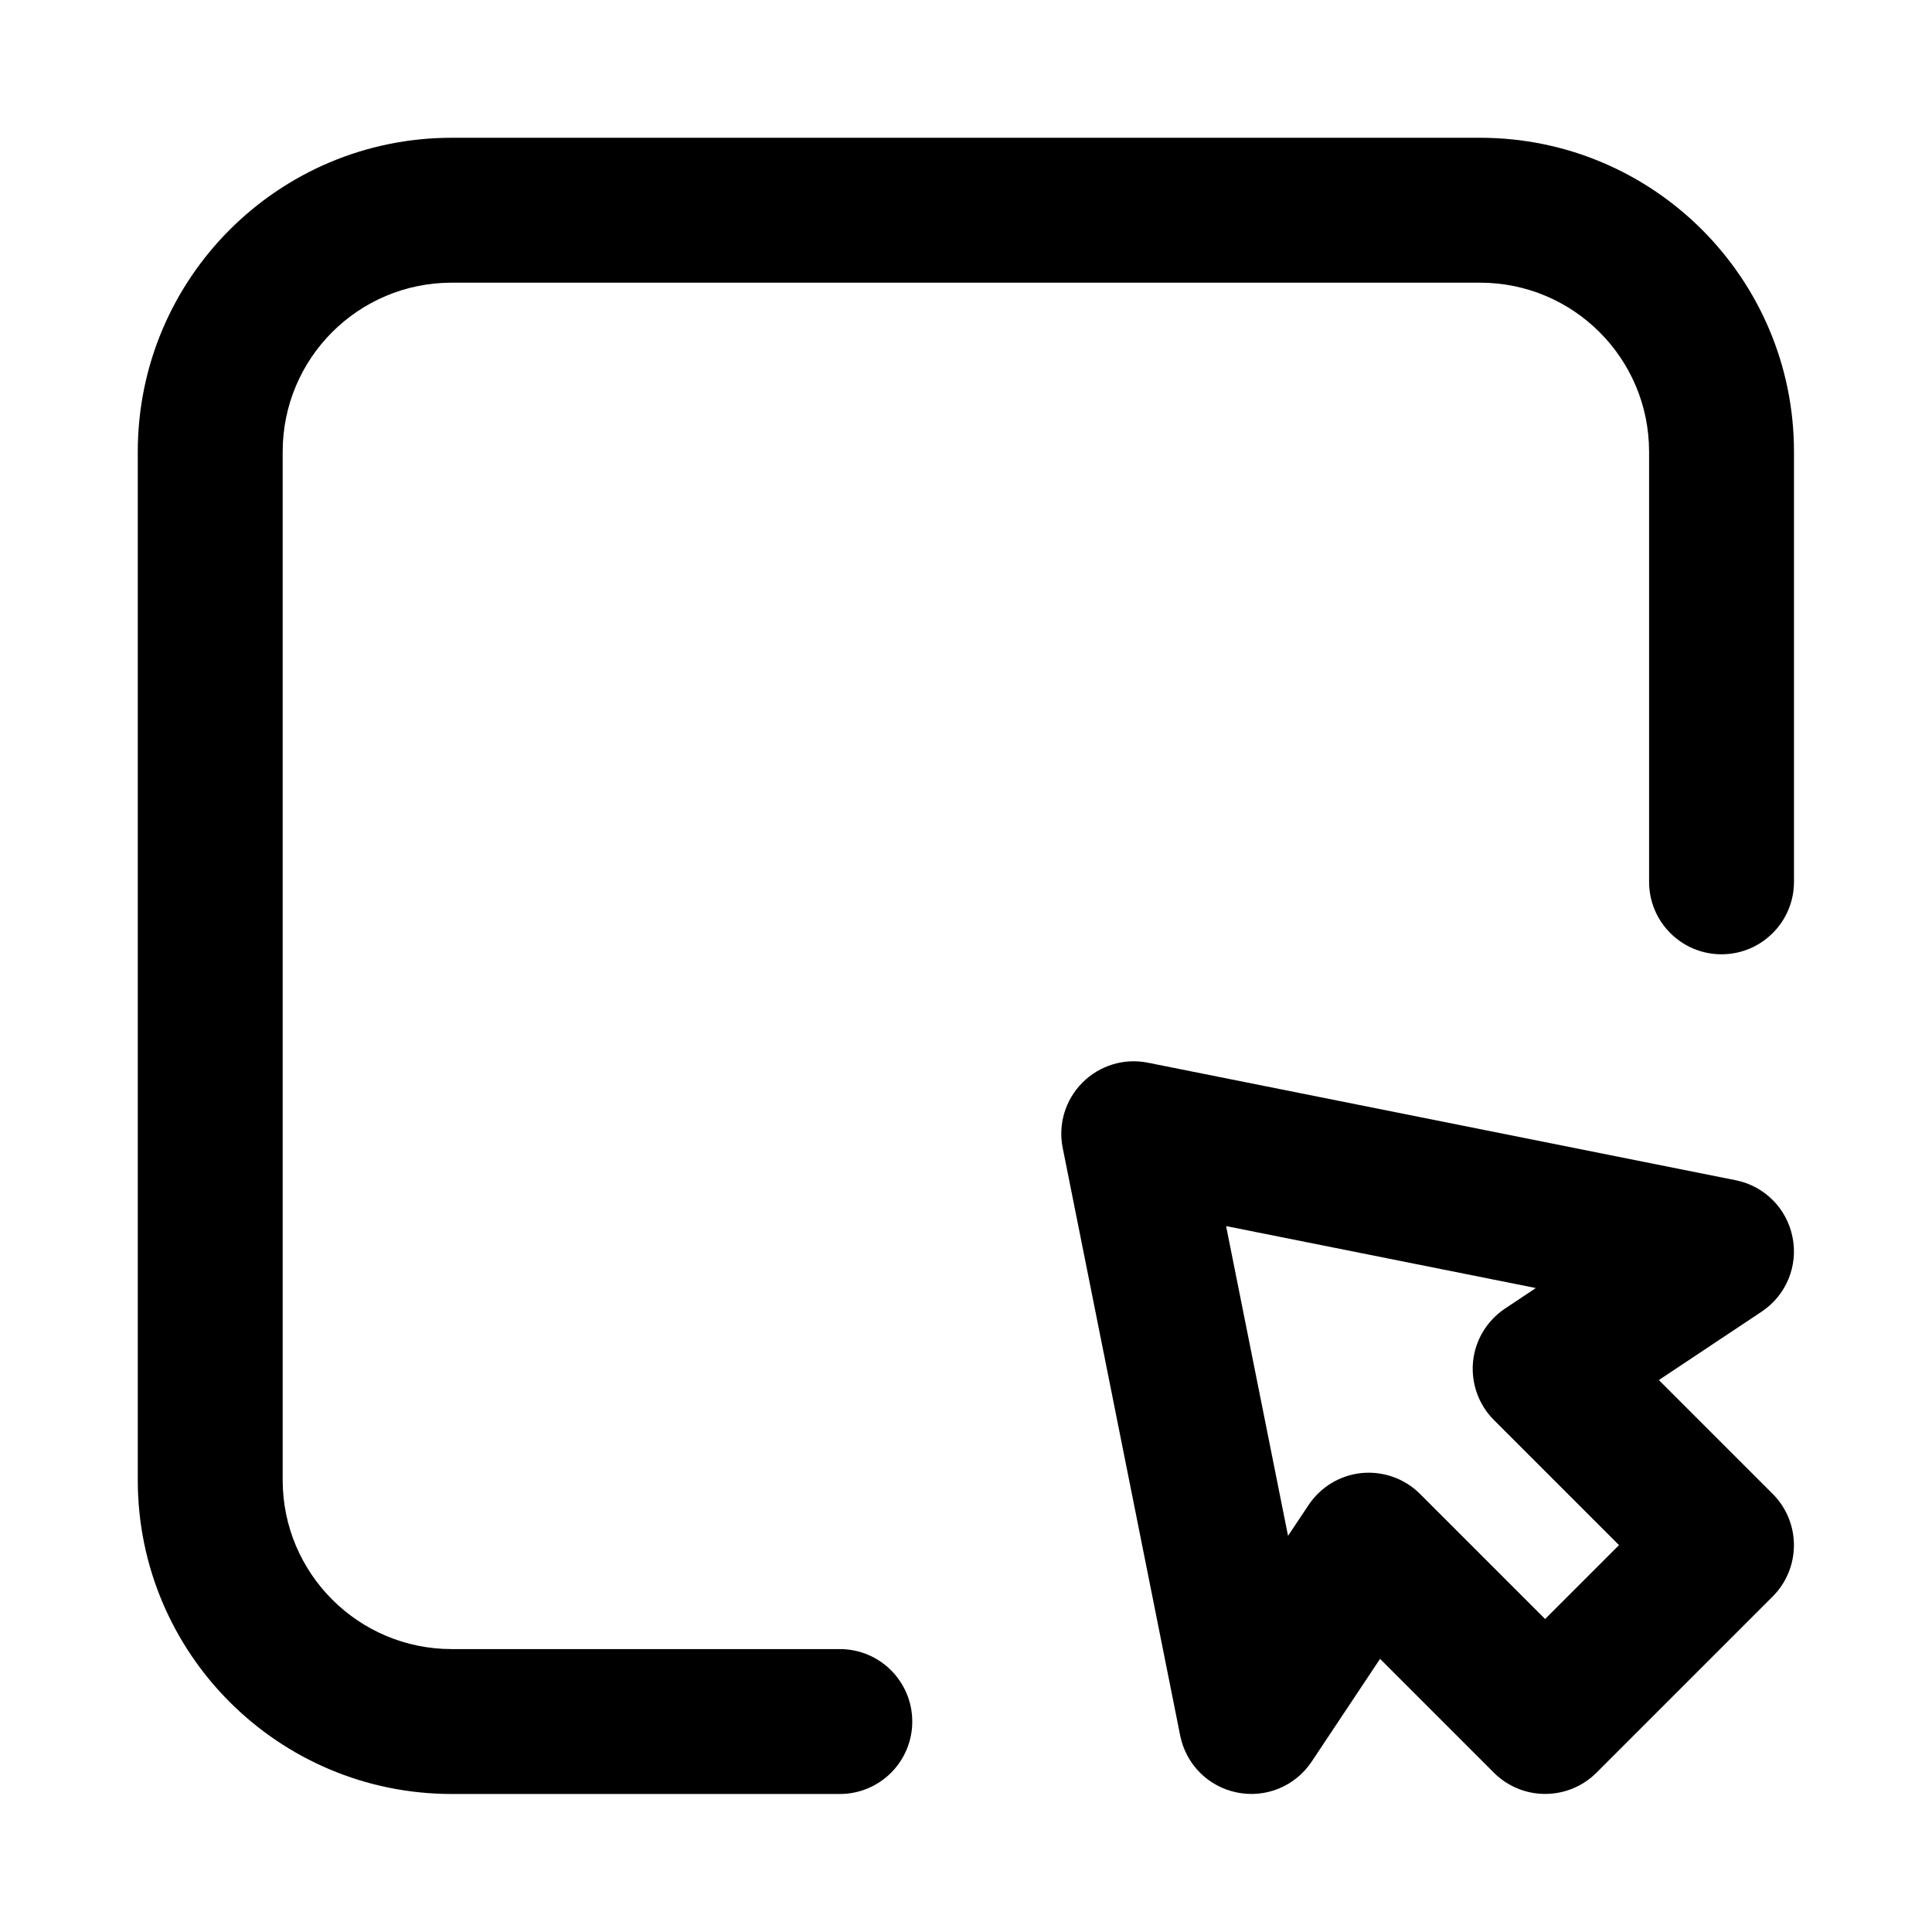
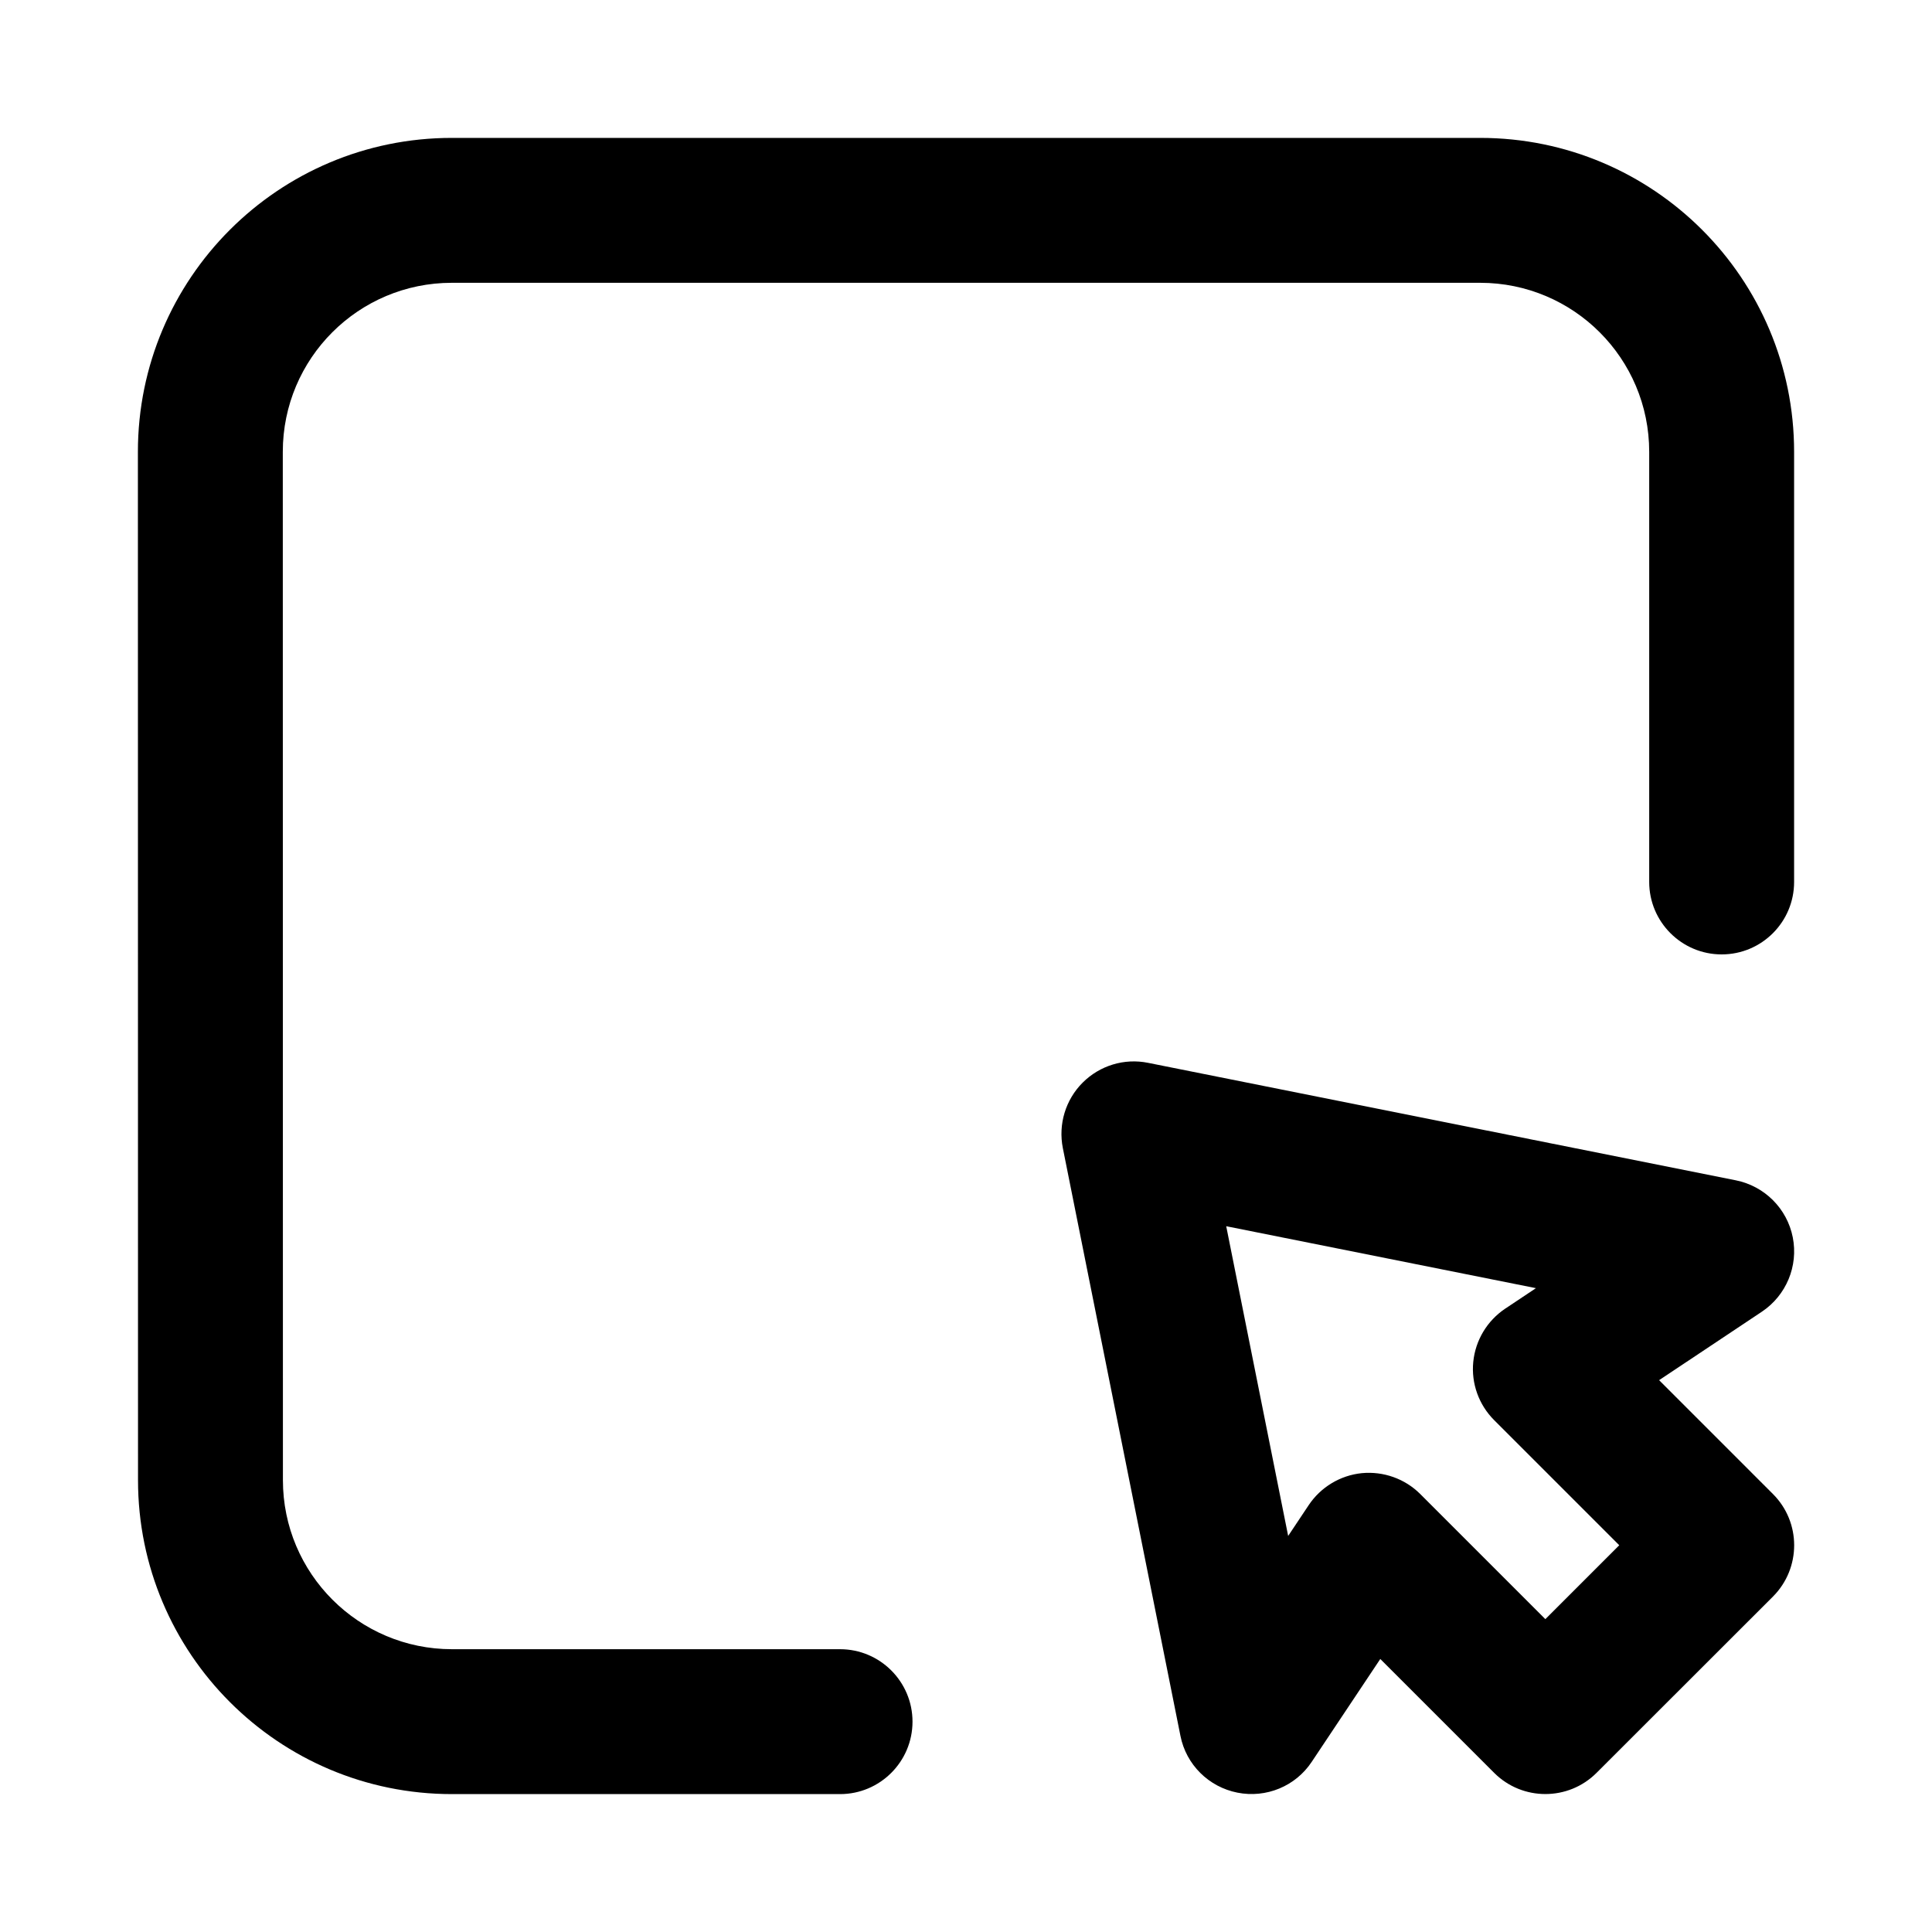
<svg xmlns="http://www.w3.org/2000/svg" width="16" height="16" viewBox="0 0 16 16" fill="none">
-   <path d="M3.741 1.141C2.305 1.141 1.141 2.305 1.141 3.741L1.141 12.257C1.141 13.693 2.305 14.857 3.741 14.857H6.955C7.287 14.857 7.555 14.588 7.555 14.257C7.555 13.926 7.287 13.657 6.955 13.657H3.741C2.968 13.657 2.341 13.03 2.341 12.257L2.341 3.741C2.341 2.967 2.967 2.341 3.741 2.341H12.257C13.03 2.341 13.657 2.967 13.657 3.741V7.303C13.657 7.634 13.925 7.903 14.257 7.903C14.588 7.903 14.857 7.634 14.857 7.303V3.741C14.857 2.305 13.693 1.141 12.257 1.141H3.741Z" fill="black" />
-   <path fill-rule="evenodd" clip-rule="evenodd" d="M9.507 8.801C9.31 8.761 9.107 8.823 8.965 8.965C8.823 9.107 8.761 9.31 8.801 9.507L9.774 14.374C9.822 14.613 10.008 14.798 10.246 14.845C10.484 14.893 10.727 14.792 10.862 14.59L11.429 13.738L12.372 14.681C12.607 14.915 12.986 14.915 13.221 14.681L14.681 13.221C14.915 12.986 14.915 12.607 14.681 12.372L13.738 11.429L14.59 10.862C14.792 10.727 14.893 10.484 14.845 10.246C14.798 10.008 14.613 9.822 14.374 9.774L9.507 8.801ZM10.667 12.719L10.154 10.154L12.719 10.667L12.464 10.837C12.314 10.937 12.217 11.098 12.199 11.277C12.182 11.456 12.245 11.633 12.372 11.76L13.408 12.796L12.796 13.408L11.76 12.372C11.633 12.245 11.456 12.182 11.277 12.199C11.098 12.217 10.937 12.314 10.837 12.464L10.667 12.719Z" fill="black" />
+   <path d="M3.742 1.142C2.306 1.142 1.142 2.306 1.142 3.742L1.143 12.258C1.143 13.694 2.307 14.858 3.743 14.858H6.957C7.288 14.858 7.557 14.589 7.557 14.258C7.557 13.927 7.288 13.658 6.957 13.658H3.743C2.97 13.658 2.343 13.031 2.343 12.258L2.342 3.742C2.342 2.968 2.969 2.342 3.742 2.342H12.258C13.031 2.342 13.658 2.968 13.658 3.742V7.304C13.658 7.635 13.927 7.904 14.258 7.904C14.59 7.904 14.858 7.635 14.858 7.304V3.742C14.858 2.306 13.694 1.142 12.258 1.142H3.742Z" fill="black" />
+   <path fill-rule="evenodd" clip-rule="evenodd" d="M9.508 8.802C9.311 8.762 9.108 8.824 8.966 8.966C8.824 9.108 8.763 9.311 8.802 9.508L9.776 14.376C9.823 14.614 10.01 14.799 10.248 14.846C10.486 14.893 10.729 14.793 10.863 14.591L11.431 13.739L12.374 14.682C12.608 14.916 12.988 14.916 13.222 14.682L14.683 13.222C14.917 12.987 14.917 12.607 14.683 12.373L13.74 11.43L14.591 10.863C14.793 10.728 14.894 10.485 14.847 10.247C14.8 10.009 14.614 9.823 14.376 9.775L9.508 8.802ZM10.668 12.72L10.155 10.155L12.72 10.668L12.465 10.838C12.316 10.938 12.219 11.099 12.201 11.278C12.183 11.457 12.247 11.634 12.374 11.761L13.41 12.797L12.798 13.409L11.762 12.373C11.635 12.246 11.457 12.183 11.278 12.2C11.1 12.218 10.938 12.315 10.838 12.465L10.668 12.72Z" fill="black" />
</svg>
